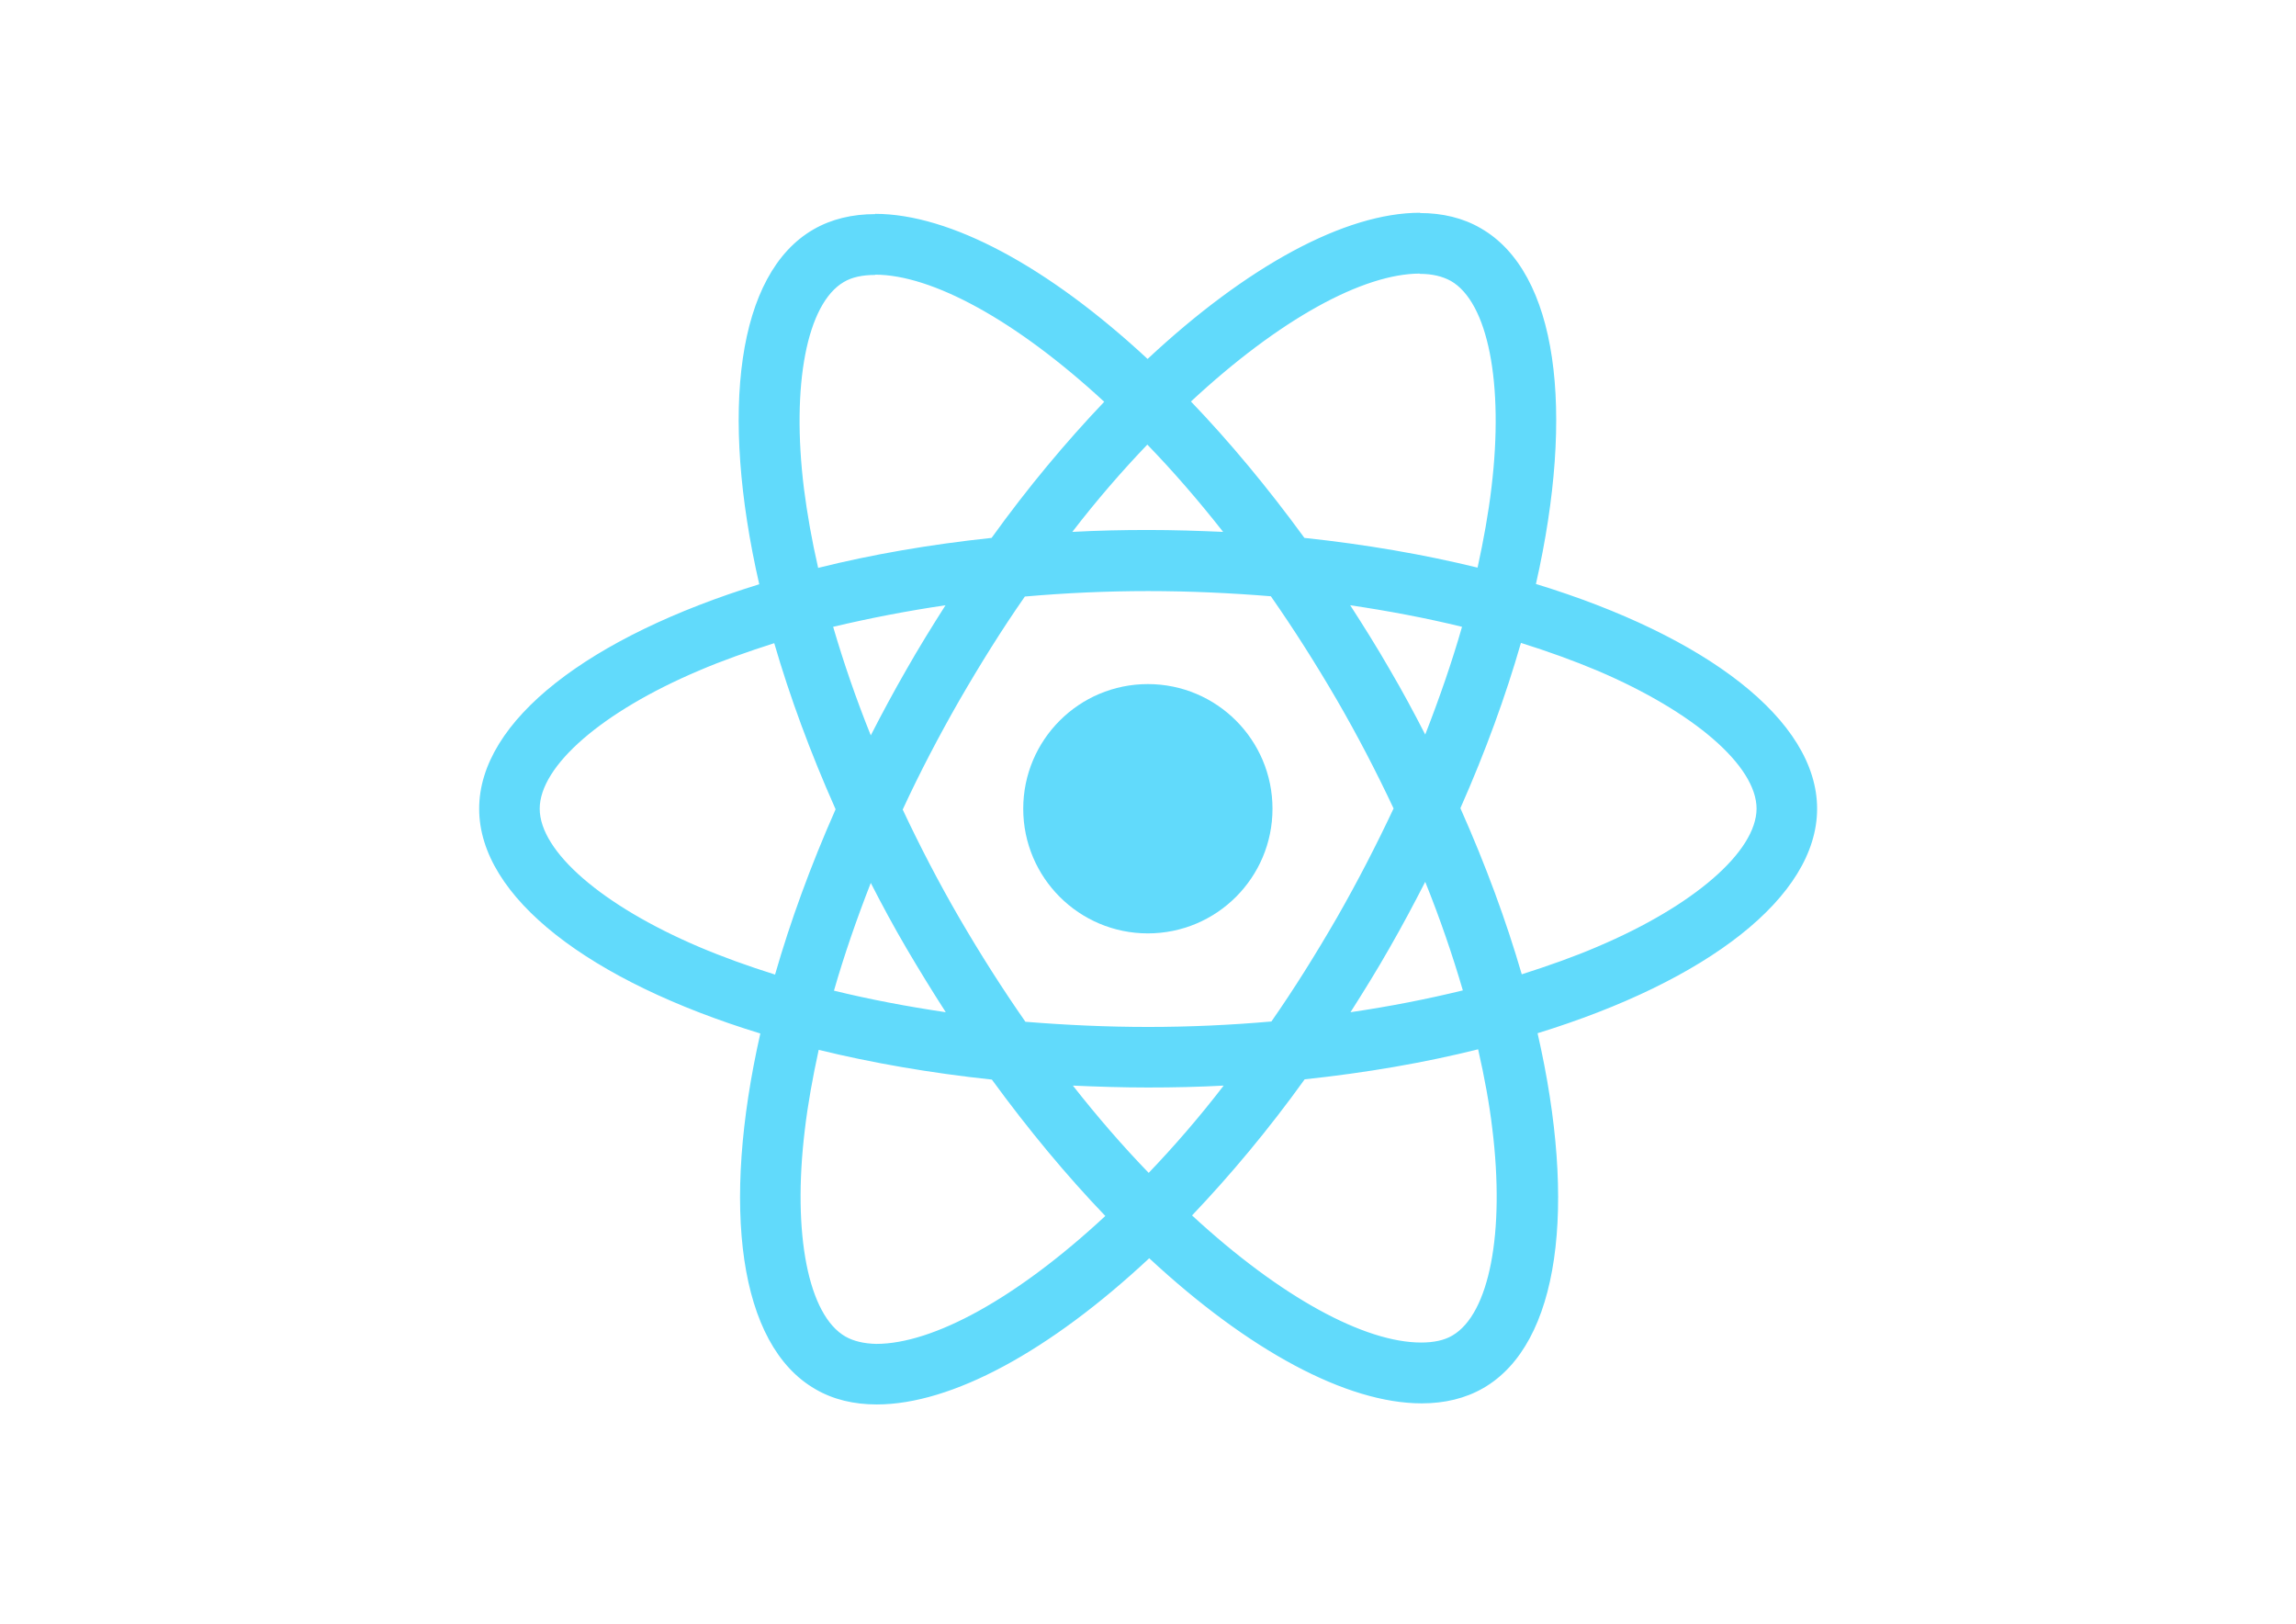
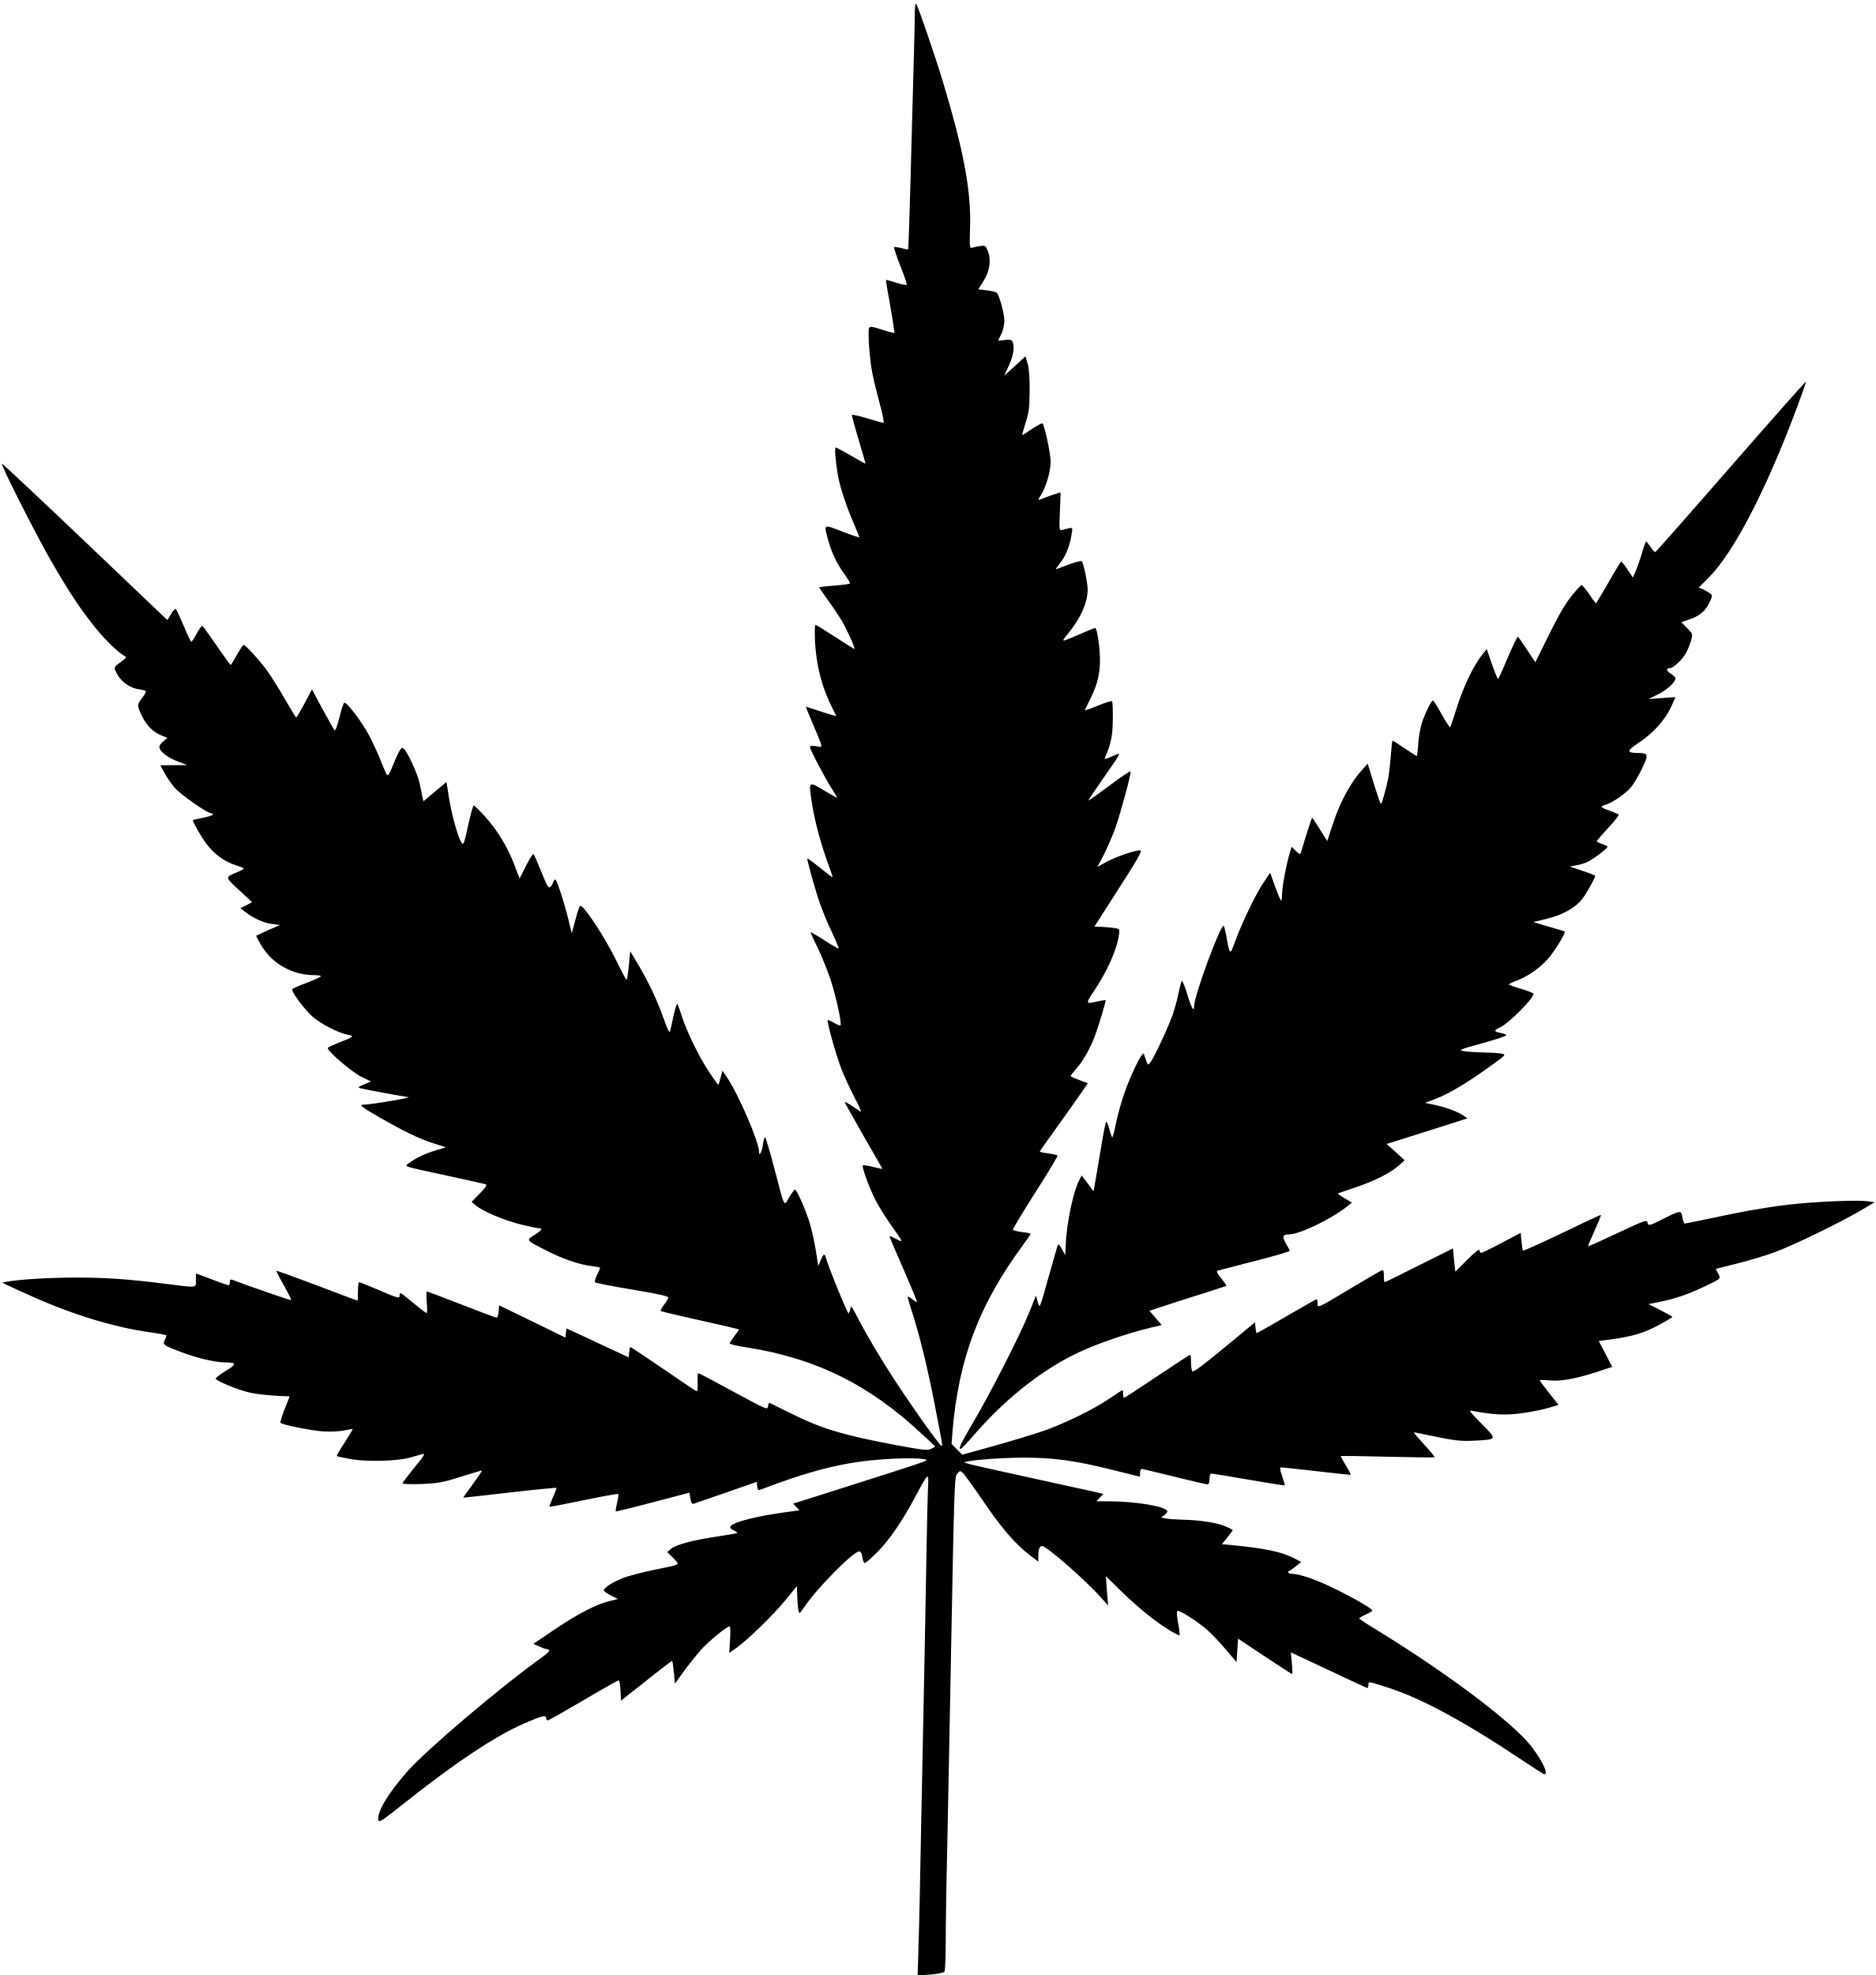
- <svg xmlns="http://www.w3.org/2000/svg" viewBox="0 0 841.9 595.3">
-   <g fill="#61DAFB">
-     <path d="M666.3 296.5c0-32.5-40.7-63.3-103.1-82.4 14.4-63.6 8-114.2-20.2-130.4-6.5-3.8-14.1-5.6-22.4-5.6v22.3c4.6 0 8.3.9 11.4 2.6 13.6 7.8 19.5 37.5 14.9 75.7-1.1 9.4-2.9 19.3-5.1 29.4-19.6-4.8-41-8.5-63.5-10.9-13.5-18.5-27.5-35.3-41.6-50 32.6-30.3 63.2-46.9 84-46.9V78c-27.5 0-63.5 19.6-99.9 53.6-36.4-33.8-72.4-53.2-99.9-53.2v22.3c20.7 0 51.4 16.5 84 46.6-14 14.7-28 31.4-41.3 49.9-22.6 2.4-44 6.1-63.6 11-2.3-10-4-19.7-5.2-29-4.7-38.2 1.1-67.9 14.6-75.8 3-1.8 6.9-2.6 11.5-2.6V78.5c-8.4 0-16 1.8-22.6 5.6-28.1 16.2-34.4 66.7-19.9 130.1-62.2 19.2-102.7 49.9-102.7 82.3 0 32.5 40.7 63.3 103.1 82.4-14.4 63.6-8 114.2 20.2 130.4 6.5 3.8 14.1 5.6 22.5 5.6 27.5 0 63.5-19.6 99.9-53.6 36.4 33.8 72.4 53.2 99.9 53.2 8.4 0 16-1.8 22.6-5.6 28.1-16.2 34.4-66.7 19.9-130.1 62-19.1 102.5-49.9 102.5-82.3zm-130.2-66.7c-3.7 12.9-8.3 26.2-13.5 39.5-4.1-8-8.4-16-13.1-24-4.6-8-9.5-15.8-14.4-23.4 14.2 2.1 27.9 4.7 41 7.9zm-45.8 106.5c-7.8 13.5-15.8 26.3-24.1 38.2-14.9 1.3-30 2-45.2 2-15.1 0-30.2-.7-45-1.9-8.3-11.9-16.4-24.6-24.2-38-7.6-13.1-14.5-26.4-20.8-39.8 6.2-13.4 13.2-26.8 20.7-39.9 7.8-13.5 15.8-26.3 24.1-38.2 14.9-1.3 30-2 45.2-2 15.1 0 30.2.7 45 1.9 8.3 11.9 16.4 24.6 24.2 38 7.6 13.1 14.5 26.4 20.8 39.8-6.3 13.4-13.2 26.8-20.7 39.9zm32.3-13c5.4 13.4 10 26.8 13.8 39.8-13.1 3.2-26.9 5.9-41.2 8 4.9-7.7 9.8-15.6 14.4-23.7 4.6-8 8.9-16.1 13-24.1zM421.2 430c-9.3-9.6-18.6-20.3-27.8-32 9 .4 18.2.7 27.5.7 9.4 0 18.7-.2 27.8-.7-9 11.7-18.3 22.4-27.5 32zm-74.4-58.9c-14.2-2.1-27.9-4.7-41-7.9 3.7-12.9 8.3-26.2 13.5-39.5 4.1 8 8.4 16 13.1 24 4.7 8 9.5 15.8 14.4 23.4zM420.7 163c9.3 9.6 18.6 20.3 27.8 32-9-.4-18.2-.7-27.5-.7-9.4 0-18.7.2-27.8.7 9-11.7 18.3-22.4 27.5-32zm-74 58.9c-4.9 7.7-9.8 15.6-14.4 23.7-4.6 8-8.9 16-13 24-5.4-13.4-10-26.8-13.8-39.8 13.1-3.1 26.9-5.8 41.2-7.9zm-90.5 125.2c-35.4-15.1-58.3-34.9-58.3-50.6 0-15.7 22.9-35.6 58.3-50.6 8.6-3.7 18-7 27.7-10.1 5.7 19.6 13.2 40 22.5 60.9-9.2 20.8-16.6 41.1-22.2 60.6-9.9-3.1-19.3-6.5-28-10.2zM310 490c-13.6-7.8-19.5-37.5-14.9-75.7 1.1-9.4 2.9-19.3 5.1-29.4 19.6 4.8 41 8.5 63.5 10.9 13.5 18.5 27.5 35.3 41.6 50-32.6 30.3-63.2 46.9-84 46.9-4.5-.1-8.3-1-11.3-2.7zm237.2-76.2c4.7 38.2-1.1 67.9-14.6 75.8-3 1.8-6.9 2.6-11.5 2.6-20.7 0-51.4-16.5-84-46.6 14-14.7 28-31.4 41.3-49.9 22.6-2.4 44-6.1 63.6-11 2.3 10.1 4.1 19.8 5.2 29.1zm38.5-66.7c-8.6 3.7-18 7-27.7 10.1-5.7-19.6-13.2-40-22.5-60.9 9.2-20.8 16.6-41.1 22.2-60.6 9.9 3.1 19.3 6.5 28.1 10.2 35.4 15.1 58.3 34.9 58.3 50.6-.1 15.7-23 35.6-58.4 50.6zM320.8 78.4z" />
-     <circle cx="420.9" cy="296.5" r="45.7" />
-     <path d="M520.5 78.1z" />
+ <svg xmlns="http://www.w3.org/2000/svg" version="1.0" width="1216pt" height="1280pt" viewBox="0 0 1216 1280" preserveAspectRatio="xMidYMid meet">
+   <g transform="translate(0,1280) scale(0.1,-0.1)" fill="#000000" stroke="none">
+     <path d="M5930 12725 c0 -33 -4 -221 -10 -420 -5 -198 -14 -531 -20 -739 -6 -209 -12 -381 -13 -382 -1 -2 -22 2 -45 8 -24 6 -45 9 -47 6 -3 -2 16 -57 41 -122 26 -64 44 -119 41 -122 -3 -3 -34 3 -69 14 -34 11 -64 19 -65 18 -2 -1 11 -78 28 -171 16 -92 28 -169 26 -172 -2 -2 -39 7 -81 21 -67 21 -78 22 -83 9 -9 -24 4 -211 22 -294 8 -42 30 -131 48 -198 20 -73 29 -121 23 -121 -6 0 -54 13 -106 29 -52 16 -96 25 -98 22 -1 -4 18 -76 43 -159 25 -84 45 -154 45 -156 0 -3 -42 20 -92 50 -51 29 -97 54 -101 54 -9 0 -1 -93 14 -180 14 -77 53 -196 99 -303 22 -51 40 -95 40 -99 0 -3 -49 13 -110 37 -126 49 -122 52 -89 -65 21 -76 57 -150 110 -222 16 -23 29 -44 29 -48 0 -5 -45 -11 -100 -15 -55 -4 -100 -9 -100 -12 0 -2 27 -41 59 -86 33 -45 73 -106 90 -135 32 -55 85 -172 79 -177 -2 -2 -57 33 -123 76 -66 43 -124 79 -129 79 -5 0 -6 -48 -3 -112 9 -158 46 -297 113 -429 l25 -50 -28 7 c-15 4 -59 18 -97 31 -38 12 -71 23 -72 23 -2 0 18 -48 43 -107 73 -174 70 -157 23 -149 -26 4 -40 2 -40 -5 0 -16 96 -199 140 -268 22 -34 38 -61 35 -61 -2 0 -42 22 -87 49 -99 59 -98 60 -74 -92 18 -114 61 -271 106 -391 16 -44 28 -81 27 -82 -1 -1 -38 27 -82 62 -43 35 -80 62 -82 60 -4 -4 45 -183 78 -281 17 -49 52 -137 80 -194 27 -57 47 -106 45 -108 -2 -3 -43 21 -91 52 -48 31 -89 55 -90 53 -2 -2 18 -47 45 -100 26 -54 63 -146 83 -205 36 -110 75 -288 65 -298 -3 -3 -22 4 -42 16 -20 12 -39 20 -41 18 -7 -8 55 -232 90 -320 20 -52 60 -136 87 -188 28 -51 44 -90 37 -86 -8 5 -33 22 -57 38 -24 16 -45 27 -47 25 -1 -1 53 -99 121 -217 68 -118 124 -215 124 -216 0 -2 -27 4 -60 12 -34 9 -63 13 -67 10 -9 -9 44 -152 85 -231 20 -38 64 -108 97 -155 84 -119 82 -115 35 -91 -23 12 -43 20 -44 18 -2 -2 39 -97 90 -213 50 -115 90 -212 88 -214 -1 -2 -15 6 -30 18 -15 12 -28 20 -30 18 -2 -1 10 -45 27 -97 50 -154 105 -381 148 -605 53 -273 52 -265 43 -265 -11 0 -194 258 -309 435 -96 148 -180 290 -241 409 -31 60 -37 67 -40 46 -2 -14 -7 -28 -11 -32 -6 -7 -132 302 -148 361 -8 30 -16 26 -33 -17 l-16 -37 -17 108 c-10 59 -29 141 -42 182 -31 93 -81 205 -92 205 -5 0 -22 -23 -38 -50 -35 -60 -26 -78 -96 188 -29 111 -56 202 -60 202 -4 0 -10 -22 -14 -50 -7 -47 -25 -80 -25 -44 0 63 -133 371 -208 482 l-29 43 -12 -45 c-6 -25 -13 -46 -16 -46 -2 0 -29 38 -59 83 -64 96 -144 260 -177 362 -12 39 -25 73 -29 78 -3 4 -14 -30 -24 -75 -9 -46 -20 -92 -23 -102 -4 -14 -17 14 -43 87 -42 118 -95 231 -167 352 l-48 80 -9 -92 c-5 -51 -11 -93 -15 -93 -3 0 -32 53 -63 118 -74 153 -211 362 -237 362 -4 0 -18 -40 -31 -90 l-24 -89 -21 87 c-29 117 -76 262 -86 262 -4 0 -10 -9 -14 -19 -3 -11 -12 -24 -19 -30 -11 -9 -22 10 -56 96 -24 60 -47 112 -51 117 -4 5 -26 -29 -49 -74 l-42 -84 -33 87 c-42 113 -113 230 -193 317 -35 39 -67 70 -71 70 -5 0 -21 -59 -37 -131 -25 -115 -30 -129 -41 -112 -23 30 -63 174 -82 288 l-17 107 -74 -62 -75 -63 -7 29 c-3 16 -12 55 -18 87 -12 60 -79 206 -105 227 -15 12 -29 -14 -82 -143 -9 -21 -19 -35 -24 -30 -4 4 -22 44 -39 88 -17 44 -52 119 -76 166 -46 88 -149 224 -163 214 -5 -2 -19 -46 -31 -96 -13 -50 -26 -87 -31 -82 -5 5 -40 66 -78 137 l-69 128 -48 -91 c-27 -50 -51 -91 -54 -91 -3 0 -36 55 -75 122 -38 67 -90 149 -114 182 -50 68 -139 166 -152 166 -4 0 -24 -29 -44 -65 -20 -36 -38 -65 -40 -65 -2 0 -43 56 -90 125 -47 68 -89 126 -93 129 -4 2 -21 -20 -37 -50 -16 -30 -32 -54 -35 -54 -3 0 -25 46 -49 103 -24 56 -47 106 -51 110 -4 5 -18 -10 -31 -32 l-24 -40 -534 509 c-294 280 -537 508 -539 505 -8 -7 225 -468 319 -630 114 -198 190 -313 287 -433 66 -83 158 -170 194 -186 9 -3 5 -11 -11 -23 -68 -50 -66 -44 -42 -91 26 -50 84 -92 141 -99 22 -3 43 -9 45 -13 3 -4 -9 -25 -25 -45 -33 -42 -33 -49 5 -125 29 -56 68 -94 120 -116 l40 -16 -28 -24 c-20 -17 -27 -30 -22 -44 9 -28 60 -64 125 -88 l55 -21 -88 0 -88 -1 28 -51 c15 -28 45 -71 66 -95 40 -45 209 -164 234 -164 7 0 13 -4 13 -9 0 -5 -29 -14 -65 -21 -36 -7 -65 -14 -65 -16 0 -14 54 -107 88 -153 49 -65 118 -116 189 -138 29 -9 53 -19 53 -22 0 -3 -19 -14 -43 -24 -80 -33 -80 -30 13 -116 l84 -78 -38 -20 -38 -19 34 -26 c54 -41 114 -68 170 -76 l53 -7 -78 -34 c-42 -19 -77 -35 -77 -36 0 -1 12 -24 27 -51 71 -127 204 -204 353 -204 22 0 40 -3 40 -7 0 -5 -41 -23 -90 -42 -50 -18 -93 -38 -96 -42 -8 -14 79 -131 133 -179 53 -46 167 -105 226 -116 47 -8 41 -14 -51 -49 -40 -16 -75 -32 -77 -36 -10 -15 154 -157 216 -187 l64 -31 -45 -19 c-42 -18 -43 -20 -20 -26 32 -8 292 -56 304 -56 51 0 -236 -49 -294 -50 -24 0 6 -23 114 -84 152 -87 250 -135 343 -165 l84 -27 -61 -18 c-65 -18 -139 -53 -179 -84 -30 -24 -55 -16 249 -82 129 -28 241 -53 249 -56 10 -3 -2 -21 -39 -59 l-53 -54 24 -21 c43 -38 181 -97 288 -124 57 -14 112 -26 122 -26 30 0 22 -13 -27 -44 -55 -35 -57 -32 76 -100 102 -53 214 -92 293 -101 31 -4 57 -9 57 -12 0 -2 -9 -23 -20 -45 -11 -23 -17 -45 -13 -49 5 -4 114 -26 243 -47 179 -30 234 -43 232 -53 -2 -8 -15 -29 -29 -47 -14 -18 -23 -36 -20 -39 3 -2 117 -30 254 -60 136 -30 250 -57 252 -59 2 -2 -11 -21 -28 -42 -17 -22 -31 -44 -31 -49 0 -5 51 -17 113 -26 445 -70 792 -242 1131 -559 l89 -83 -26 -14 c-24 -13 -48 -10 -227 23 -347 65 -486 107 -690 209 -69 34 -128 63 -132 65 -4 2 -8 -8 -10 -22 -3 -25 -7 -23 -223 94 -121 66 -224 120 -228 120 -5 0 -7 -27 -5 -60 2 -40 -1 -59 -8 -56 -6 2 -103 67 -216 145 -114 78 -209 141 -212 141 -2 0 -6 -15 -8 -34 l-3 -33 -200 93 c-110 52 -200 94 -202 94 -1 0 -3 -13 -5 -30 l-3 -29 -215 105 -215 104 -3 -40 c-2 -22 -7 -40 -13 -40 -5 0 -107 38 -227 85 -120 47 -222 85 -225 85 -4 0 -4 -31 -1 -70 4 -38 4 -70 -1 -70 -4 0 -42 29 -85 65 -43 36 -81 65 -84 65 -3 0 -6 -9 -6 -19 0 -17 -14 -14 -127 35 -70 30 -131 54 -135 54 -4 0 -8 -27 -8 -60 0 -33 -1 -60 -2 -60 -2 0 -120 45 -263 99 -143 54 -262 97 -264 95 -1 -1 20 -44 49 -94 28 -51 50 -94 47 -96 -3 -3 -293 97 -379 131 -14 5 -18 2 -18 -14 0 -12 -4 -21 -8 -21 -4 0 -54 17 -110 39 l-102 38 0 -43 c0 -53 13 -51 -200 -24 -240 30 -379 40 -575 40 -167 0 -363 -11 -445 -26 l-35 -6 30 -16 c17 -8 95 -44 174 -79 259 -115 525 -196 750 -227 57 -8 105 -17 108 -20 3 -2 0 -13 -6 -24 -18 -33 -14 -38 52 -65 126 -52 263 -87 340 -87 72 0 72 -12 0 -55 -36 -22 -65 -44 -65 -50 2 -14 134 -69 215 -89 53 -13 155 -23 264 -26 1 0 -14 -37 -32 -83 -18 -45 -30 -85 -27 -88 14 -14 200 -51 277 -56 45 -3 105 0 134 6 30 6 55 10 57 9 1 -2 -22 -41 -52 -87 -30 -46 -53 -85 -51 -88 3 -2 45 -11 94 -20 107 -18 301 -13 383 11 30 8 66 19 79 22 20 6 10 -11 -52 -86 -42 -52 -77 -98 -77 -103 0 -6 51 -7 123 -5 107 5 138 10 253 47 72 22 134 41 138 41 3 0 -23 -39 -58 -87 -36 -49 -64 -88 -63 -89 1 -1 136 14 301 33 164 19 300 32 302 30 2 -2 -7 -30 -22 -61 -14 -32 -24 -59 -23 -61 2 -2 102 17 222 42 120 25 221 43 224 40 3 -3 0 -29 -7 -57 -7 -28 -11 -53 -8 -55 2 -2 110 24 240 59 l237 62 6 -38 c5 -30 11 -38 23 -33 10 3 105 36 212 73 l195 68 3 -29 c3 -22 7 -27 20 -22 310 119 527 175 757 194 132 12 277 13 314 2 24 -6 24 -6 -611 -208 l-247 -78 21 -22 20 -21 -48 -7 c-223 -28 -391 -70 -401 -101 -2 -6 8 -16 23 -23 15 -6 24 -14 22 -17 -3 -2 -66 -13 -141 -24 -151 -23 -253 -50 -289 -79 l-23 -20 39 -39 c44 -47 58 -39 -129 -77 -71 -15 -159 -38 -194 -51 -71 -27 -135 -70 -126 -85 4 -5 25 -19 48 -31 l42 -21 -55 -14 c-87 -21 -204 -82 -354 -183 l-139 -94 39 -17 c21 -10 45 -18 52 -18 23 -2 12 -18 -35 -52 -272 -195 -740 -592 -869 -736 -125 -140 -199 -263 -192 -316 3 -23 17 -13 178 114 318 253 581 428 765 508 116 51 145 58 145 37 0 -9 5 -16 10 -16 6 0 110 59 231 130 121 72 225 130 229 130 5 0 10 -30 12 -66 l3 -66 165 130 c90 72 166 130 167 128 2 -2 7 -36 11 -76 l7 -72 58 81 c32 44 84 109 115 143 53 57 164 148 182 148 4 0 5 -39 2 -87 l-5 -86 48 34 c72 51 240 215 320 313 l70 86 3 -68 c1 -37 5 -78 8 -91 5 -22 7 -21 38 25 80 119 317 359 354 359 12 0 18 -11 22 -38 3 -21 10 -38 15 -37 6 0 41 30 78 67 77 76 167 206 250 363 86 161 88 163 82 55 -2 -49 -7 -245 -10 -435 -3 -190 -10 -552 -15 -805 -5 -253 -14 -696 -20 -985 -5 -289 -12 -617 -16 -729 l-6 -204 83 6 c49 4 86 12 91 19 4 7 8 92 8 188 0 96 4 375 10 620 5 245 14 704 20 1020 26 1376 26 1379 46 1401 16 18 18 18 36 2 10 -9 68 -90 129 -179 118 -174 207 -278 300 -350 l59 -45 0 35 c0 43 8 66 24 66 30 0 273 -212 383 -334 l46 -51 -8 95 -7 95 108 -106 c109 -105 227 -200 318 -253 26 -15 49 -26 52 -24 2 2 -2 39 -10 81 -10 58 -10 77 -1 77 20 0 125 -68 186 -120 32 -28 89 -88 126 -132 l68 -80 5 76 5 76 173 -115 c95 -63 175 -115 178 -115 2 0 1 32 -2 70 l-7 71 94 -44 c52 -24 162 -76 245 -115 84 -40 155 -72 158 -72 3 0 6 9 6 21 0 23 -5 24 125 -18 218 -69 501 -223 878 -475 65 -43 124 -81 132 -85 47 -17 -27 125 -112 217 -157 170 -558 465 -985 726 -54 32 -97 62 -98 65 0 3 18 14 40 24 23 10 43 22 45 26 7 10 -126 86 -265 153 -111 53 -209 86 -257 86 -13 0 -23 5 -23 10 0 6 4 10 8 10 4 0 23 13 42 29 l34 28 -50 26 c-79 40 -185 62 -397 83 l-67 6 35 43 c19 24 35 45 35 48 0 2 -21 14 -47 25 -56 24 -172 41 -281 43 -42 1 -90 4 -107 8 l-30 6 24 17 c13 9 20 21 17 26 -19 31 -206 61 -375 62 l-84 0 22 24 23 24 -69 16 c-37 8 -234 51 -438 96 -203 44 -379 84 -390 89 -31 13 212 34 385 34 192 0 339 -21 569 -79 96 -24 176 -44 178 -44 2 0 3 11 3 25 0 14 4 25 10 25 5 0 100 -23 211 -50 111 -28 208 -50 215 -50 9 0 14 12 14 35 0 21 5 35 13 35 6 0 115 -18 241 -40 126 -22 231 -38 233 -37 2 2 -6 29 -16 60 -16 45 -17 57 -7 57 8 0 112 -11 231 -25 120 -14 219 -24 221 -23 1 2 -13 29 -33 61 -19 32 -34 59 -32 61 2 1 139 -1 304 -5 165 -4 302 -6 304 -3 2 2 -28 38 -67 81 -39 43 -70 79 -69 80 1 1 67 -12 147 -29 123 -25 161 -29 245 -25 153 8 151 5 48 110 -79 80 -85 89 -58 83 136 -26 215 -30 326 -14 63 9 140 25 172 35 l59 18 -61 77 c-34 43 -61 80 -61 83 0 2 26 2 59 -1 74 -8 166 8 304 52 l107 35 -43 84 -44 84 46 6 c174 22 251 45 364 109 37 20 67 39 67 41 0 3 -35 22 -77 44 l-78 39 60 12 c105 20 193 50 288 95 126 59 122 56 104 92 l-16 29 142 36 c78 20 187 52 242 73 115 42 416 188 553 268 l93 55 -48 7 c-53 8 -279 0 -448 -16 -149 -14 -325 -43 -542 -90 -101 -21 -187 -39 -192 -39 -5 0 -12 18 -16 40 -8 48 -9 48 -127 -11 -89 -45 -95 -46 -100 -20 -3 17 -24 9 -192 -70 -104 -49 -191 -88 -192 -86 -2 1 17 47 42 101 24 54 43 100 41 102 -1 2 -115 -51 -251 -117 -137 -66 -251 -117 -254 -114 -3 3 -7 30 -10 60 l-5 55 -123 -65 c-68 -36 -128 -65 -133 -65 -6 0 -11 8 -11 17 0 11 -28 -10 -79 -61 l-78 -78 -8 76 -7 75 -219 -109 c-120 -61 -221 -110 -224 -110 -3 0 -5 18 -5 41 0 34 -3 40 -16 35 -9 -4 -99 -56 -199 -116 -220 -132 -215 -130 -215 -96 0 14 -3 26 -6 26 -3 0 -90 -50 -194 -110 -104 -60 -191 -110 -194 -110 -2 0 -6 16 -8 35 l-3 35 -200 -165 c-138 -114 -201 -161 -207 -152 -4 6 -8 33 -8 60 0 26 -2 47 -5 47 -3 0 -100 -63 -215 -140 -115 -77 -212 -140 -215 -140 -3 0 -5 11 -5 25 0 14 -2 25 -5 25 -2 0 -41 -25 -85 -55 -103 -70 -293 -163 -430 -210 -58 -20 -199 -63 -314 -95 l-209 -58 -35 35 -34 35 6 81 c40 472 172 821 457 1208 27 37 49 69 49 72 0 3 -25 9 -55 12 -30 4 -57 11 -60 14 -2 4 63 113 145 241 82 128 147 237 145 241 -3 3 -30 10 -60 14 -30 3 -55 9 -55 12 0 3 51 75 113 161 62 87 132 185 156 220 l42 62 -28 10 c-58 21 -83 33 -83 37 0 3 17 25 38 49 45 50 94 139 123 221 29 82 69 217 65 221 -2 1 -23 -2 -47 -7 -83 -20 -84 -18 -30 63 87 129 151 271 164 368 5 36 4 38 -26 43 -18 3 -55 6 -83 8 l-50 2 157 245 c112 173 153 246 143 248 -25 6 -156 -38 -220 -73 l-61 -34 43 82 c23 45 56 123 74 172 36 103 103 352 98 365 -2 5 -63 -36 -136 -91 -74 -55 -135 -99 -137 -97 -1 2 40 64 92 138 127 182 123 175 76 154 -70 -29 -67 -29 -58 -8 37 87 47 135 48 241 1 61 -1 114 -5 118 -4 4 -46 -9 -93 -29 -48 -20 -85 -32 -83 -28 2 4 19 41 40 82 42 87 58 155 58 246 0 75 -19 204 -31 204 -4 0 -45 -16 -91 -36 -138 -60 -133 -60 -84 1 81 99 126 201 126 284 0 45 -27 172 -38 183 -5 5 -44 -5 -88 -22 -43 -16 -80 -30 -81 -30 -2 0 12 20 31 44 36 47 61 111 72 185 8 48 13 46 -61 26 -19 -6 -20 -2 -15 117 3 68 5 124 4 126 -1 2 -88 -27 -128 -44 -19 -7 -19 -6 1 27 35 56 63 154 63 218 0 52 -39 233 -53 247 -3 3 -33 -13 -66 -35 -33 -23 -62 -41 -64 -41 -3 0 7 35 20 78 22 65 26 97 27 207 1 85 -4 147 -13 178 l-14 48 -41 -38 c-23 -21 -54 -50 -69 -63 l-28 -25 30 65 c31 65 40 131 22 159 -7 10 -20 12 -50 7 -23 -3 -41 -5 -41 -3 0 1 9 20 20 42 12 23 20 59 20 87 0 45 -32 163 -49 181 -4 4 -33 11 -63 15 l-57 7 36 57 c40 65 49 137 24 196 -13 31 -16 33 -50 27 -20 -3 -43 -8 -52 -11 -14 -4 -15 12 -11 135 7 233 -41 492 -174 934 -54 179 -164 498 -175 512 -5 5 -9 -17 -9 -50z" />
+     <path d="M11220 9778 c-265 -304 -486 -554 -490 -556 -4 -1 -18 13 -31 33 -13 19 -26 35 -29 35 -3 0 -16 -35 -28 -78 -13 -44 -32 -96 -41 -117 l-17 -38 -34 51 c-19 28 -38 52 -41 52 -4 0 -41 -61 -83 -135 -43 -74 -79 -135 -81 -135 -2 0 -23 27 -45 61 -23 33 -45 59 -50 57 -5 -2 -34 -34 -65 -73 -38 -46 -87 -131 -145 -249 l-88 -178 -52 78 c-29 44 -56 83 -60 87 -4 4 -33 -55 -66 -133 -32 -77 -61 -140 -64 -140 -3 0 -21 43 -40 97 l-33 96 -24 -29 c-67 -83 -134 -226 -184 -394 -13 -41 -26 -78 -29 -82 -3 -4 -28 33 -55 82 -27 50 -53 90 -57 90 -10 0 -46 -72 -70 -140 -10 -30 -22 -92 -25 -137 -3 -46 -8 -83 -10 -83 -2 0 -37 23 -78 50 -41 28 -76 50 -79 50 -2 0 -7 -44 -11 -97 -4 -54 -11 -118 -16 -143 -16 -79 -42 -170 -48 -170 -3 0 -24 59 -46 131 l-40 130 -40 -45 c-71 -80 -137 -201 -181 -333 l-41 -124 -47 75 c-26 42 -49 76 -51 76 -3 0 -43 -125 -72 -223 -4 -17 -7 -17 -33 8 l-28 27 -10 -34 c-22 -67 -52 -229 -52 -274 0 -26 -3 -44 -7 -40 -4 4 -22 46 -39 93 l-31 87 -43 -64 c-50 -73 -144 -270 -185 -384 -32 -89 -34 -88 -55 32 -7 39 -16 72 -19 72 -24 -1 -191 -456 -191 -521 0 -43 -17 -13 -44 76 -16 53 -32 92 -36 88 -3 -4 -12 -36 -19 -71 -6 -34 -23 -97 -37 -140 -26 -78 -120 -280 -147 -317 -15 -20 -16 -19 -27 10 -6 17 -13 37 -16 45 -8 22 -89 -143 -129 -264 -19 -55 -42 -140 -52 -188 -9 -49 -20 -88 -23 -88 -4 0 -12 23 -19 50 -7 28 -16 50 -20 50 -4 0 -17 -64 -30 -142 -13 -79 -30 -180 -38 -226 l-15 -83 -38 52 -39 51 -15 -30 c-41 -79 -83 -282 -89 -432 l-2 -55 -22 40 c-15 28 -23 35 -27 25 -3 -8 -28 -96 -56 -195 -64 -228 -60 -218 -74 -171 l-11 39 -44 -109 c-55 -139 -252 -525 -365 -716 -82 -139 -95 -168 -78 -168 4 0 40 38 80 84 201 232 423 411 652 526 122 61 327 134 497 175 l73 17 -40 47 -40 46 123 40 c67 22 178 58 247 79 69 22 127 41 129 42 2 2 -13 24 -33 49 -26 31 -33 46 -24 50 7 2 87 23 178 46 171 43 290 77 290 83 0 2 -11 23 -25 47 -26 46 -21 59 21 59 69 0 282 104 378 183 l29 23 -47 28 c-26 15 -46 29 -44 31 2 1 52 19 112 39 125 42 224 91 281 141 l40 35 -58 53 -59 53 99 31 c54 17 172 54 262 83 l163 52 -28 19 c-39 26 -116 54 -188 69 l-59 12 70 27 c87 34 195 98 343 204 111 79 114 82 85 88 -17 4 -70 7 -120 8 -49 1 -107 5 -129 9 -35 6 -26 10 123 51 88 24 158 48 155 52 -2 5 -20 11 -39 15 -44 8 -44 16 1 37 56 27 214 186 214 216 0 5 -36 19 -80 32 -44 13 -80 26 -80 29 0 3 27 16 60 28 76 30 164 96 211 159 49 65 100 152 91 156 -4 2 -51 17 -106 32 l-98 29 90 22 c98 24 179 68 225 124 24 28 87 140 87 154 0 2 -37 17 -82 32 l-83 28 44 8 c24 4 59 15 77 25 40 21 123 85 124 95 0 3 -16 12 -35 18 -19 6 -35 15 -35 18 1 4 34 43 75 87 41 44 71 83 67 86 -4 3 -31 14 -59 25 -59 20 -65 29 -27 38 41 11 125 68 163 111 19 21 52 77 74 123 45 94 43 101 -28 102 -69 1 -71 13 -9 55 113 74 192 163 234 261 l20 46 -87 -6 -88 -7 62 31 c59 29 113 79 113 104 0 6 -14 20 -30 30 -30 17 -32 36 -5 36 22 0 84 59 104 99 11 20 25 55 32 79 12 43 12 43 -25 81 l-38 39 51 17 c66 22 109 58 133 113 19 42 19 44 1 57 -10 8 -30 19 -45 26 l-27 11 64 64 c161 161 369 560 569 1093 36 96 64 176 62 178 -2 2 -221 -245 -486 -549z" />
  </g>
</svg>
